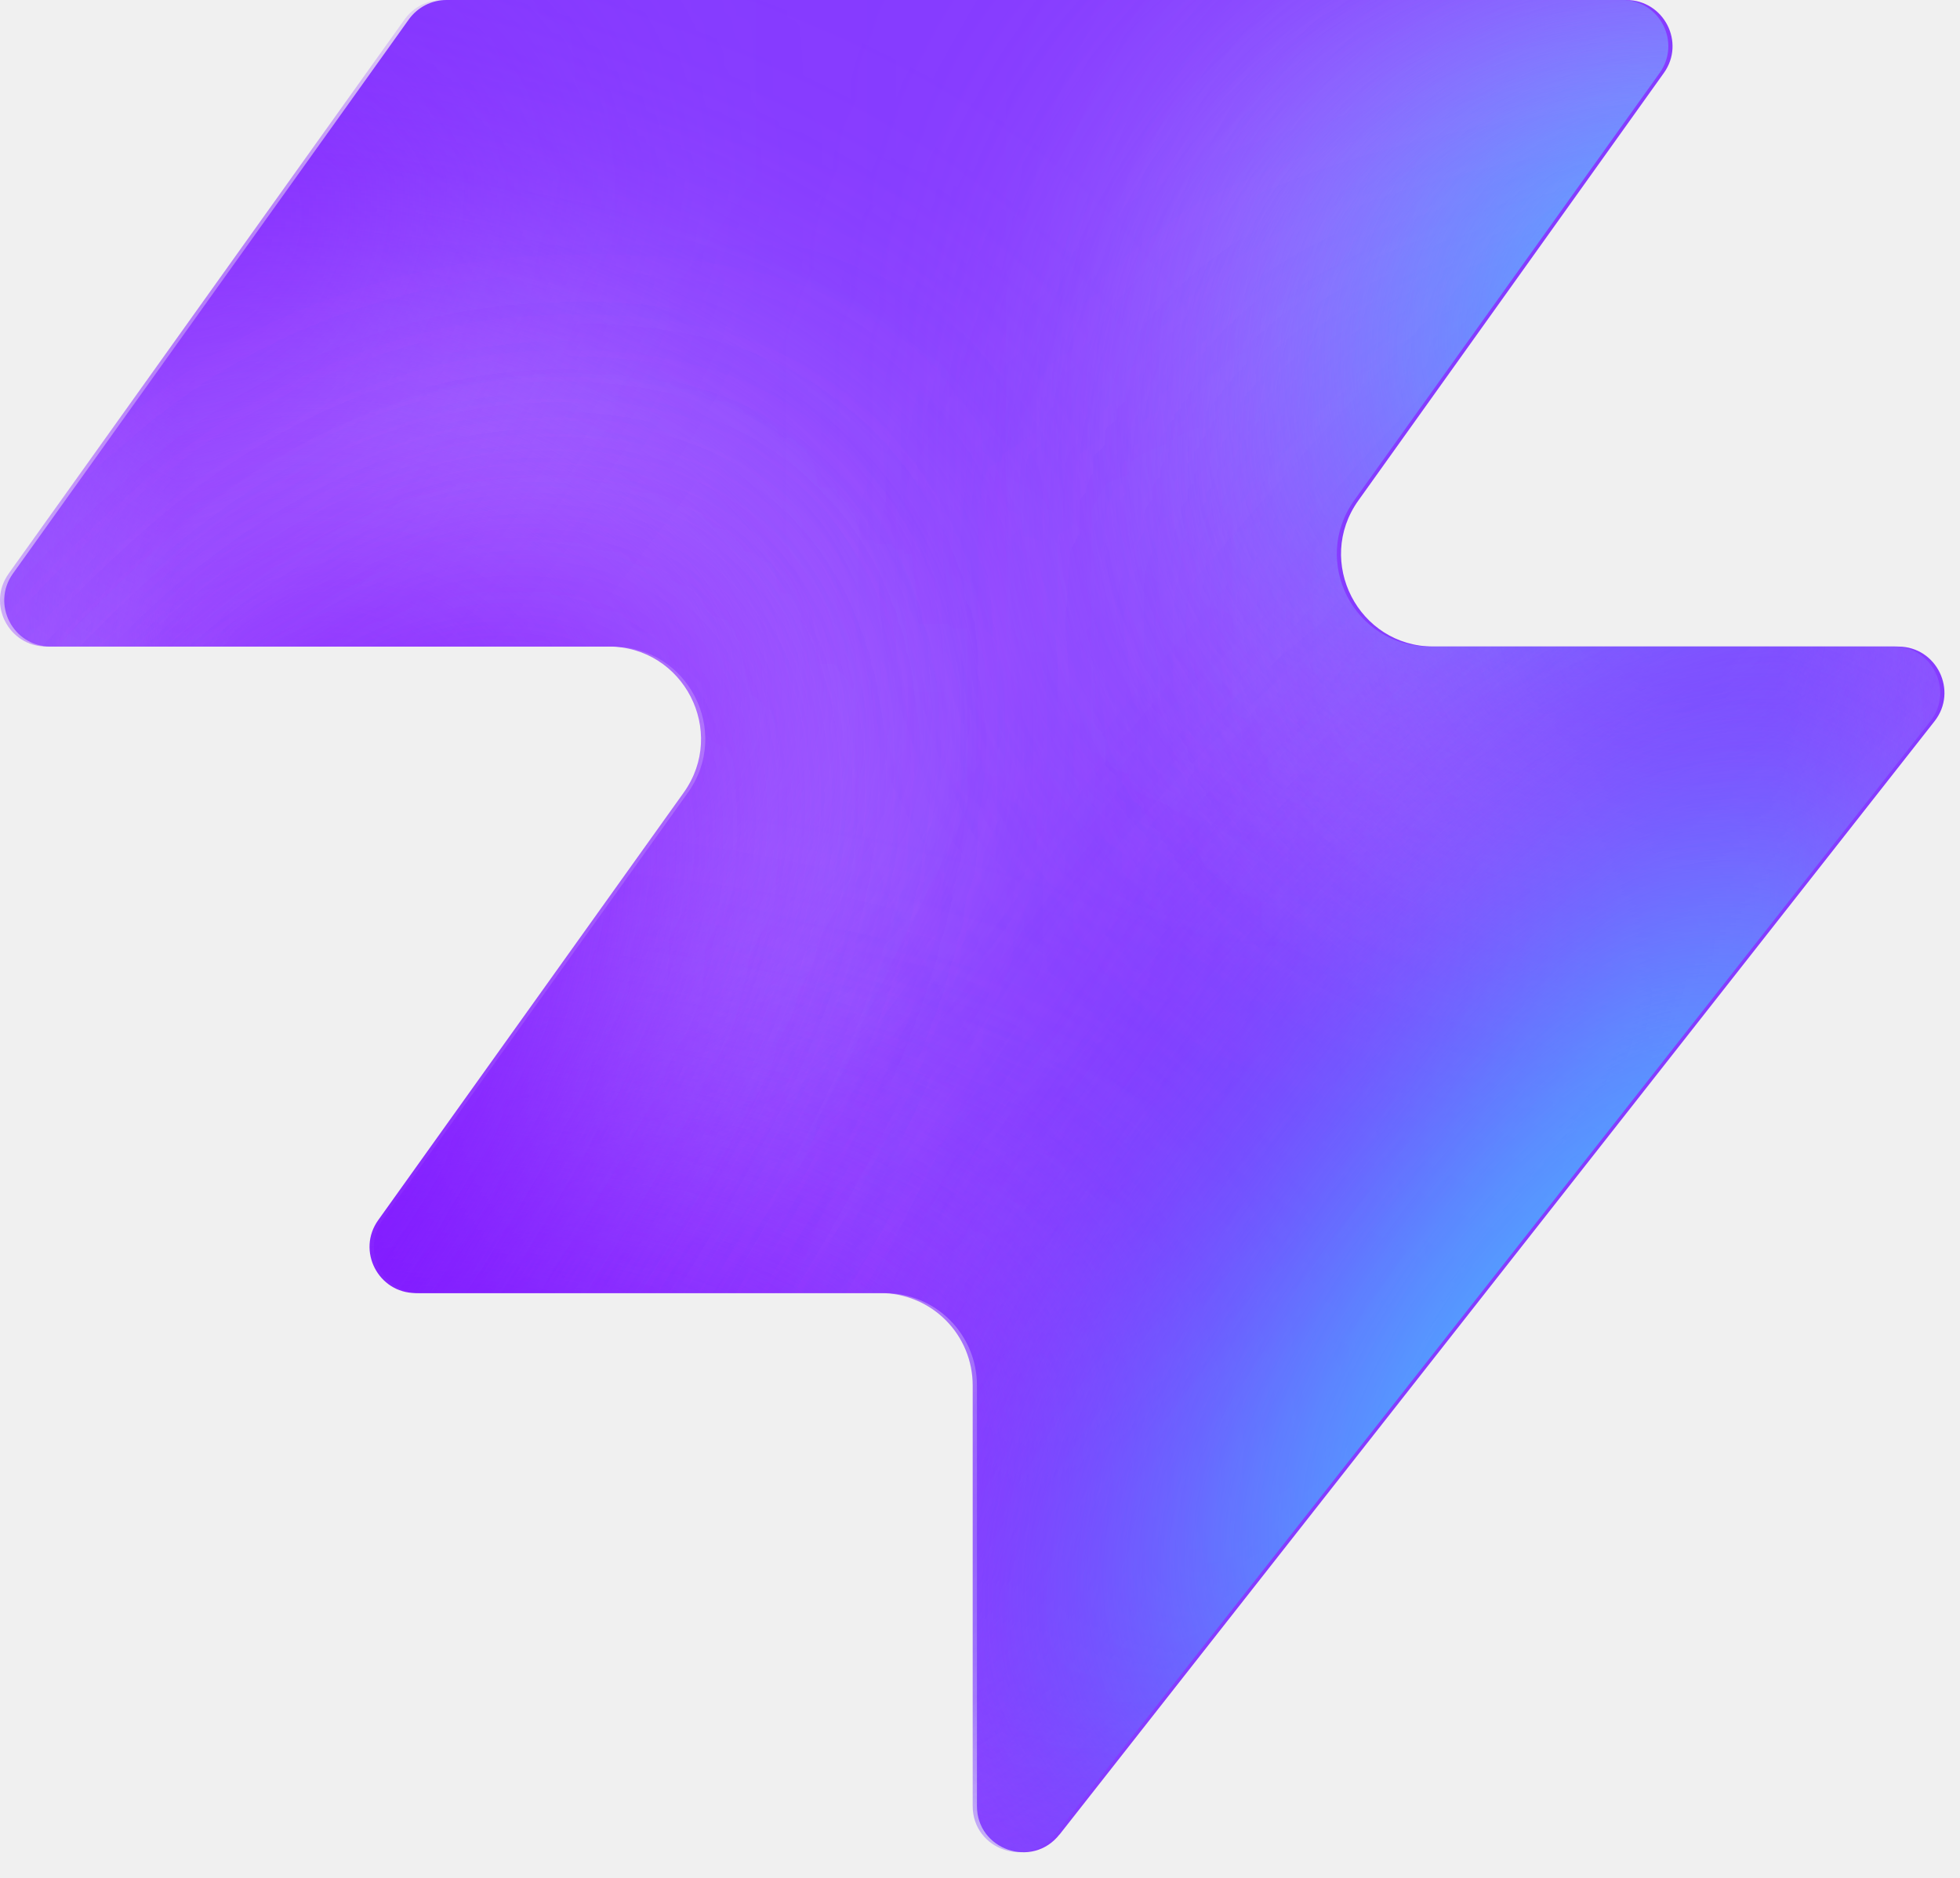
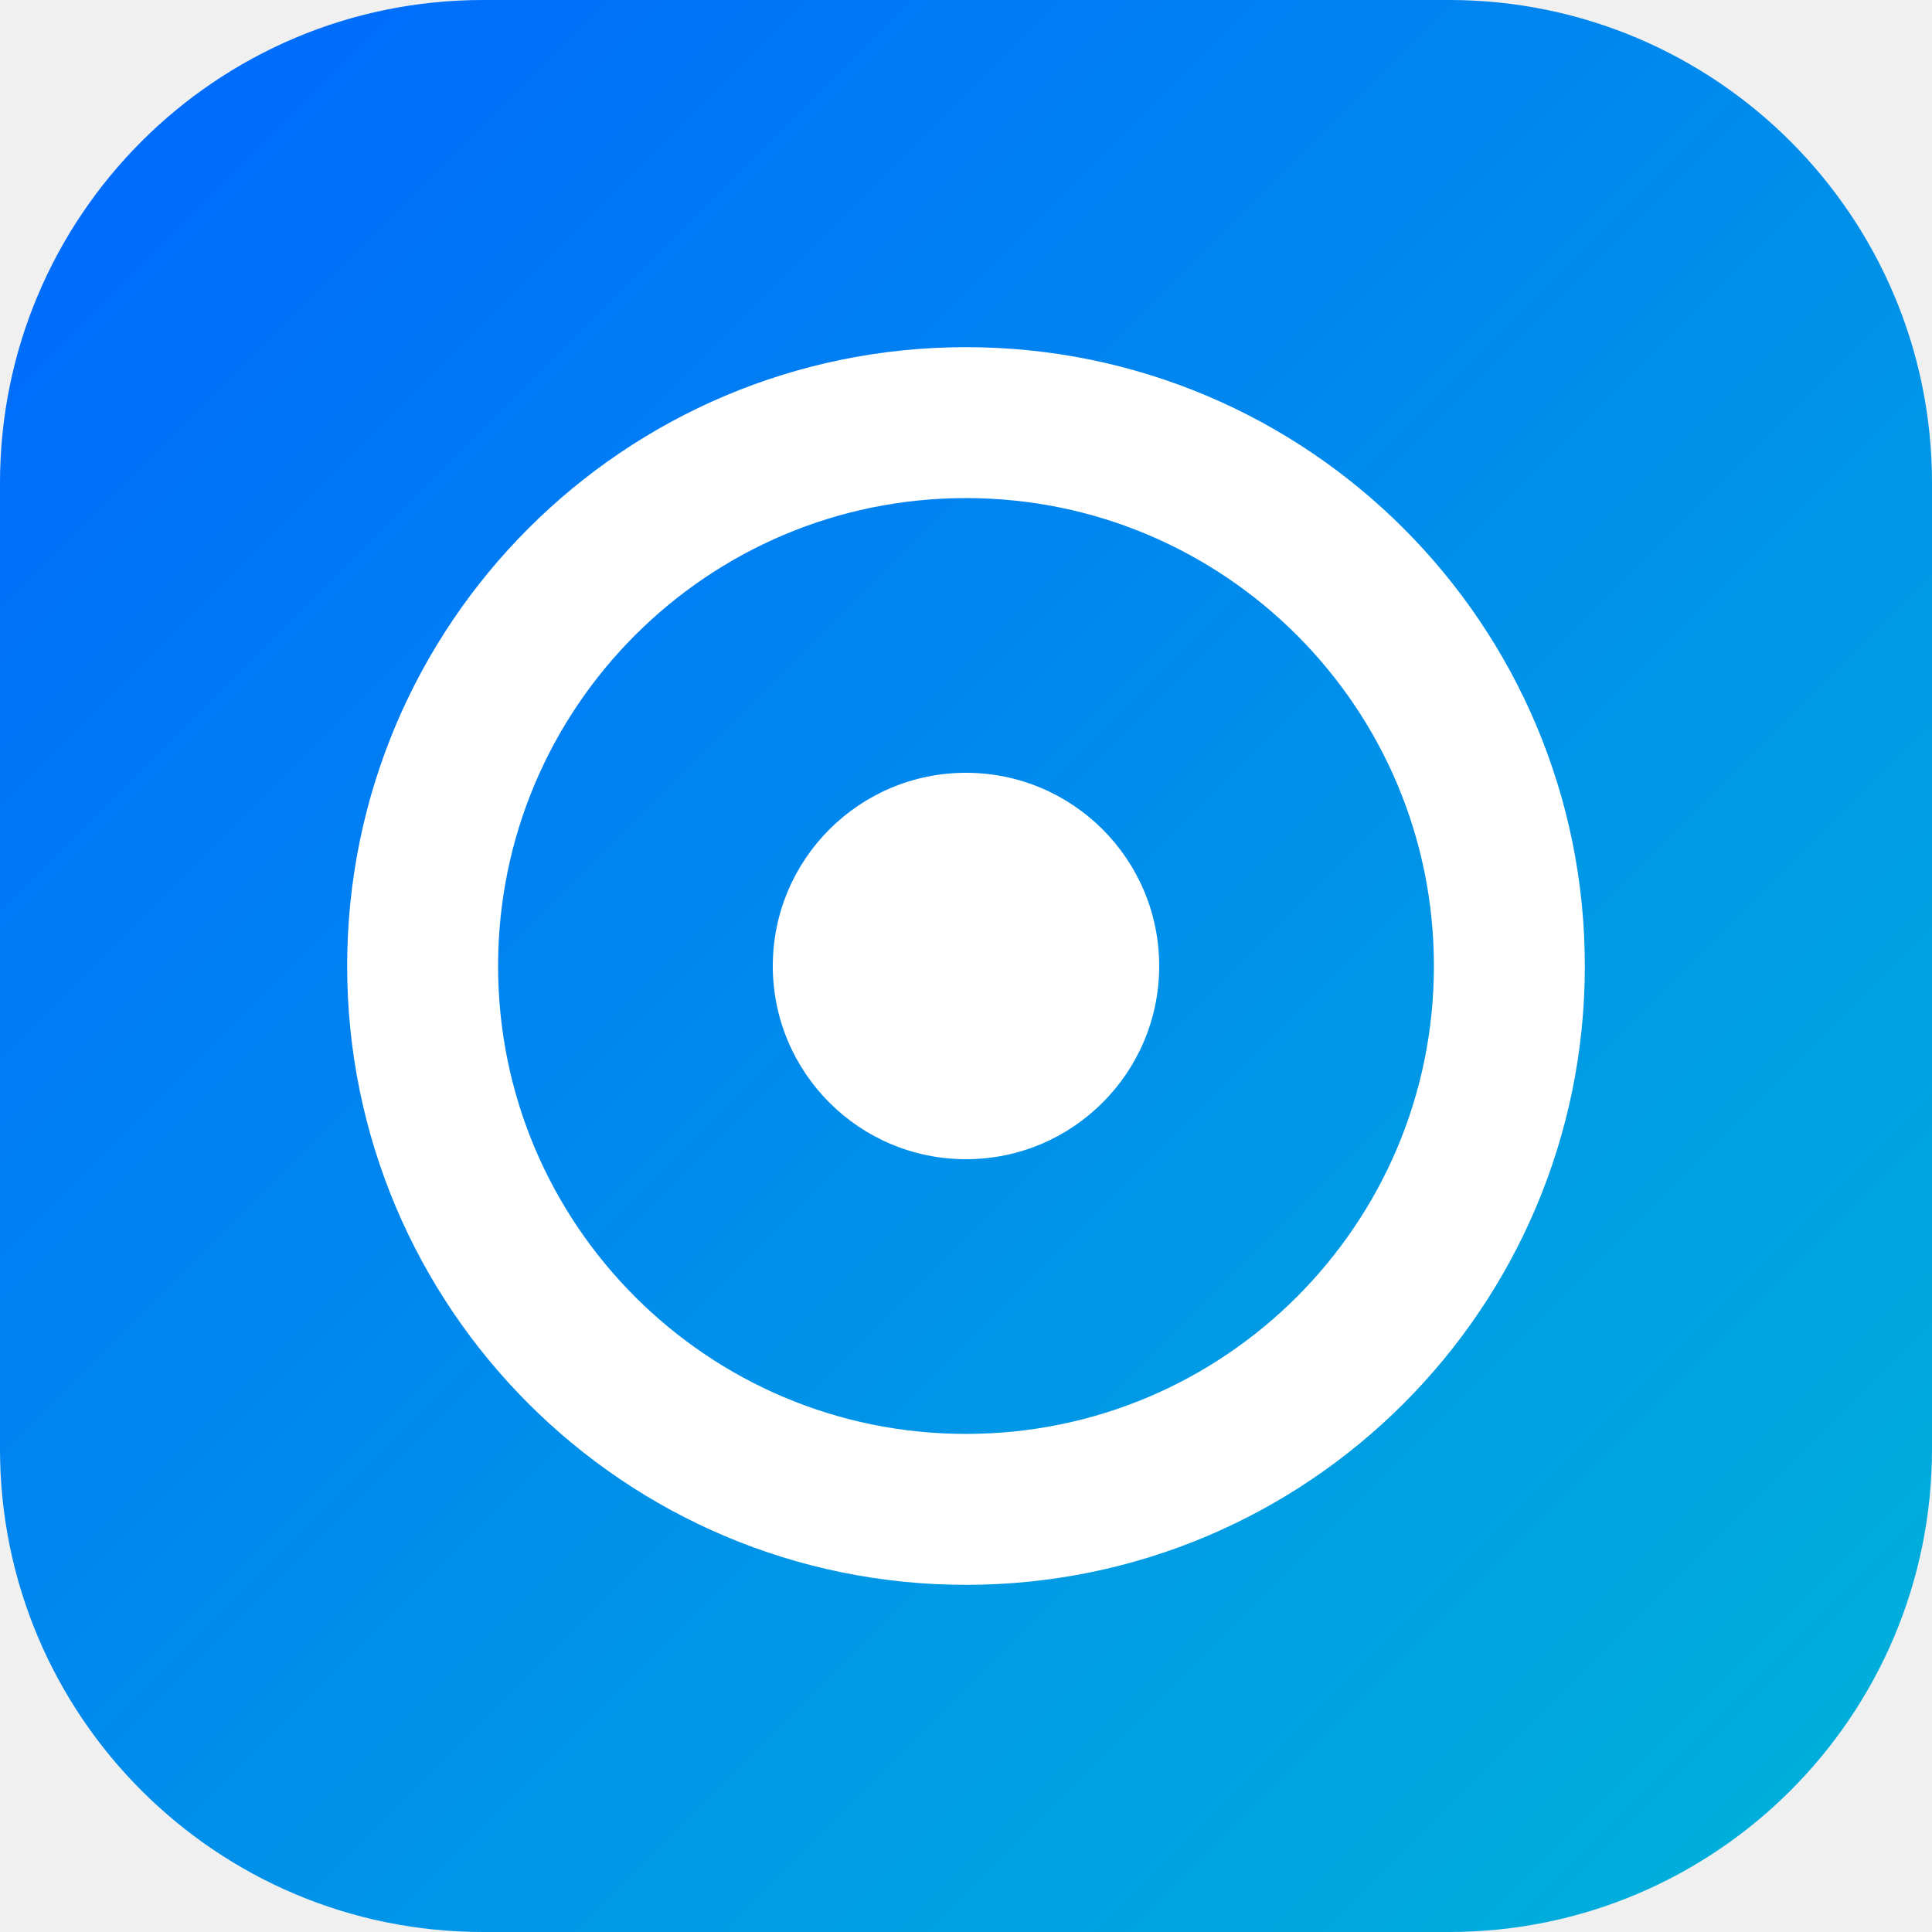
- <svg xmlns="http://www.w3.org/2000/svg" width="48" height="46" fill="none" viewBox="0 0 48 46">
-   <path fill="#863bff" d="M25.946 44.938c-.664.845-2.021.375-2.021-.698V33.937a2.26 2.26 0 0 0-2.262-2.262H10.287c-.92 0-1.456-1.04-.92-1.788l7.48-10.471c1.07-1.497 0-3.578-1.842-3.578H1.237c-.92 0-1.456-1.04-.92-1.788L10.013.474c.214-.297.556-.474.92-.474h28.894c.92 0 1.456 1.04.92 1.788l-7.48 10.471c-1.07 1.498 0 3.579 1.842 3.579h11.377c.943 0 1.473 1.088.89 1.83L25.947 44.94z" style="fill:#863bff;fill:color(display-p3 .525 .23 1);fill-opacity:1" />
-   <mask id="a" width="48" height="46" x="0" y="0" maskUnits="userSpaceOnUse" style="mask-type:alpha">
-     <path fill="#000" d="M25.842 44.938c-.664.844-2.021.375-2.021-.698V33.937a2.26 2.26 0 0 0-2.262-2.262H10.183c-.92 0-1.456-1.04-.92-1.788l7.48-10.471c1.07-1.498 0-3.579-1.842-3.579H1.133c-.92 0-1.456-1.04-.92-1.787L9.91.473c.214-.297.556-.474.92-.474h28.894c.92 0 1.456 1.04.92 1.788l-7.48 10.471c-1.07 1.498 0 3.578 1.842 3.578h11.377c.943 0 1.473 1.088.89 1.832L25.843 44.94z" style="fill:#000;fill-opacity:1" />
-   </mask>
-   <g mask="url(#a)">
-     <g filter="url(#b)">
-       <ellipse cx="5.508" cy="14.704" fill="#ede6ff" rx="5.508" ry="14.704" style="fill:#ede6ff;fill:color(display-p3 .927 .903 1);fill-opacity:1" transform="matrix(.00324 1 1 -.00324 -4.47 31.516)" />
-     </g>
-     <g filter="url(#c)">
-       <ellipse cx="10.399" cy="29.851" fill="#ede6ff" rx="10.399" ry="29.851" style="fill:#ede6ff;fill:color(display-p3 .927 .903 1);fill-opacity:1" transform="matrix(.00324 1 1 -.00324 -39.328 7.883)" />
-     </g>
-     <g filter="url(#d)">
-       <ellipse cx="5.508" cy="30.487" fill="#7e14ff" rx="5.508" ry="30.487" style="fill:#7e14ff;fill:color(display-p3 .492 .077 1);fill-opacity:1" transform="rotate(89.814 -25.913 -14.639)scale(1 -1)" />
-     </g>
-     <g filter="url(#e)">
-       <ellipse cx="5.508" cy="30.599" fill="#7e14ff" rx="5.508" ry="30.599" style="fill:#7e14ff;fill:color(display-p3 .492 .077 1);fill-opacity:1" transform="rotate(89.814 -32.644 -3.334)scale(1 -1)" />
-     </g>
-     <g filter="url(#f)">
-       <ellipse cx="5.508" cy="30.599" fill="#7e14ff" rx="5.508" ry="30.599" style="fill:#7e14ff;fill:color(display-p3 .492 .077 1);fill-opacity:1" transform="matrix(.00324 1 1 -.00324 -34.34 30.47)" />
-     </g>
-     <g filter="url(#g)">
-       <ellipse cx="14.072" cy="22.078" fill="#ede6ff" rx="14.072" ry="22.078" style="fill:#ede6ff;fill:color(display-p3 .927 .903 1);fill-opacity:1" transform="rotate(93.35 24.506 48.493)scale(-1 1)" />
-     </g>
-     <g filter="url(#h)">
-       <ellipse cx="3.47" cy="21.501" fill="#7e14ff" rx="3.47" ry="21.501" style="fill:#7e14ff;fill:color(display-p3 .492 .077 1);fill-opacity:1" transform="rotate(89.009 28.708 47.59)scale(-1 1)" />
-     </g>
-     <g filter="url(#i)">
-       <ellipse cx="3.47" cy="21.501" fill="#7e14ff" rx="3.47" ry="21.501" style="fill:#7e14ff;fill:color(display-p3 .492 .077 1);fill-opacity:1" transform="rotate(89.009 28.708 47.59)scale(-1 1)" />
-     </g>
-     <g filter="url(#j)">
-       <ellipse cx=".387" cy="8.972" fill="#7e14ff" rx="4.407" ry="29.108" style="fill:#7e14ff;fill:color(display-p3 .492 .077 1);fill-opacity:1" transform="rotate(39.51 .387 8.972)" />
-     </g>
-     <g filter="url(#k)">
-       <ellipse cx="47.523" cy="-6.092" fill="#7e14ff" rx="4.407" ry="29.108" style="fill:#7e14ff;fill:color(display-p3 .492 .077 1);fill-opacity:1" transform="rotate(37.892 47.523 -6.092)" />
-     </g>
-     <g filter="url(#l)">
-       <ellipse cx="41.412" cy="6.333" fill="#47bfff" rx="5.971" ry="9.665" style="fill:#47bfff;fill:color(display-p3 .28 .748 1);fill-opacity:1" transform="rotate(37.892 41.412 6.333)" />
-     </g>
-     <g filter="url(#m)">
-       <ellipse cx="-1.879" cy="38.332" fill="#7e14ff" rx="4.407" ry="29.108" style="fill:#7e14ff;fill:color(display-p3 .492 .077 1);fill-opacity:1" transform="rotate(37.892 -1.88 38.332)" />
-     </g>
-     <g filter="url(#n)">
-       <ellipse cx="-1.879" cy="38.332" fill="#7e14ff" rx="4.407" ry="29.108" style="fill:#7e14ff;fill:color(display-p3 .492 .077 1);fill-opacity:1" transform="rotate(37.892 -1.88 38.332)" />
-     </g>
-     <g filter="url(#o)">
-       <ellipse cx="35.651" cy="29.907" fill="#7e14ff" rx="4.407" ry="29.108" style="fill:#7e14ff;fill:color(display-p3 .492 .077 1);fill-opacity:1" transform="rotate(37.892 35.651 29.907)" />
-     </g>
-     <g filter="url(#p)">
-       <ellipse cx="38.418" cy="32.4" fill="#47bfff" rx="5.971" ry="15.297" style="fill:#47bfff;fill:color(display-p3 .28 .748 1);fill-opacity:1" transform="rotate(37.892 38.418 32.4)" />
-     </g>
-   </g>
+ <svg xmlns="http://www.w3.org/2000/svg" viewBox="0 0 32 32" width="32" height="32">
  <defs>
-     <filter id="b" width="60.045" height="41.654" x="-19.77" y="16.149" color-interpolation-filters="sRGB" filterUnits="userSpaceOnUse">
-       <feFlood flood-opacity="0" result="BackgroundImageFix" />
-       <feBlend in="SourceGraphic" in2="BackgroundImageFix" result="shape" />
-       <feGaussianBlur result="effect1_foregroundBlur_2002_17158" stdDeviation="7.659" />
-     </filter>
-     <filter id="c" width="90.34" height="51.437" x="-54.613" y="-7.533" color-interpolation-filters="sRGB" filterUnits="userSpaceOnUse">
-       <feFlood flood-opacity="0" result="BackgroundImageFix" />
-       <feBlend in="SourceGraphic" in2="BackgroundImageFix" result="shape" />
-       <feGaussianBlur result="effect1_foregroundBlur_2002_17158" stdDeviation="7.659" />
-     </filter>
-     <filter id="d" width="79.355" height="29.4" x="-49.64" y="2.03" color-interpolation-filters="sRGB" filterUnits="userSpaceOnUse">
-       <feFlood flood-opacity="0" result="BackgroundImageFix" />
-       <feBlend in="SourceGraphic" in2="BackgroundImageFix" result="shape" />
-       <feGaussianBlur result="effect1_foregroundBlur_2002_17158" stdDeviation="4.596" />
-     </filter>
-     <filter id="e" width="79.579" height="29.4" x="-45.045" y="20.029" color-interpolation-filters="sRGB" filterUnits="userSpaceOnUse">
-       <feFlood flood-opacity="0" result="BackgroundImageFix" />
-       <feBlend in="SourceGraphic" in2="BackgroundImageFix" result="shape" />
-       <feGaussianBlur result="effect1_foregroundBlur_2002_17158" stdDeviation="4.596" />
-     </filter>
-     <filter id="f" width="79.579" height="29.4" x="-43.513" y="21.178" color-interpolation-filters="sRGB" filterUnits="userSpaceOnUse">
-       <feFlood flood-opacity="0" result="BackgroundImageFix" />
-       <feBlend in="SourceGraphic" in2="BackgroundImageFix" result="shape" />
-       <feGaussianBlur result="effect1_foregroundBlur_2002_17158" stdDeviation="4.596" />
-     </filter>
-     <filter id="g" width="74.749" height="58.852" x="15.756" y="-17.901" color-interpolation-filters="sRGB" filterUnits="userSpaceOnUse">
-       <feFlood flood-opacity="0" result="BackgroundImageFix" />
-       <feBlend in="SourceGraphic" in2="BackgroundImageFix" result="shape" />
-       <feGaussianBlur result="effect1_foregroundBlur_2002_17158" stdDeviation="7.659" />
-     </filter>
-     <filter id="h" width="61.377" height="25.362" x="23.548" y="2.284" color-interpolation-filters="sRGB" filterUnits="userSpaceOnUse">
-       <feFlood flood-opacity="0" result="BackgroundImageFix" />
-       <feBlend in="SourceGraphic" in2="BackgroundImageFix" result="shape" />
-       <feGaussianBlur result="effect1_foregroundBlur_2002_17158" stdDeviation="4.596" />
-     </filter>
-     <filter id="i" width="61.377" height="25.362" x="23.548" y="2.284" color-interpolation-filters="sRGB" filterUnits="userSpaceOnUse">
-       <feFlood flood-opacity="0" result="BackgroundImageFix" />
-       <feBlend in="SourceGraphic" in2="BackgroundImageFix" result="shape" />
-       <feGaussianBlur result="effect1_foregroundBlur_2002_17158" stdDeviation="4.596" />
-     </filter>
-     <filter id="j" width="56.045" height="63.649" x="-27.636" y="-22.853" color-interpolation-filters="sRGB" filterUnits="userSpaceOnUse">
-       <feFlood flood-opacity="0" result="BackgroundImageFix" />
-       <feBlend in="SourceGraphic" in2="BackgroundImageFix" result="shape" />
-       <feGaussianBlur result="effect1_foregroundBlur_2002_17158" stdDeviation="4.596" />
-     </filter>
-     <filter id="k" width="54.814" height="64.646" x="20.116" y="-38.415" color-interpolation-filters="sRGB" filterUnits="userSpaceOnUse">
-       <feFlood flood-opacity="0" result="BackgroundImageFix" />
-       <feBlend in="SourceGraphic" in2="BackgroundImageFix" result="shape" />
-       <feGaussianBlur result="effect1_foregroundBlur_2002_17158" stdDeviation="4.596" />
-     </filter>
-     <filter id="l" width="33.541" height="35.313" x="24.641" y="-11.323" color-interpolation-filters="sRGB" filterUnits="userSpaceOnUse">
-       <feFlood flood-opacity="0" result="BackgroundImageFix" />
-       <feBlend in="SourceGraphic" in2="BackgroundImageFix" result="shape" />
-       <feGaussianBlur result="effect1_foregroundBlur_2002_17158" stdDeviation="4.596" />
-     </filter>
-     <filter id="m" width="54.814" height="64.646" x="-29.286" y="6.009" color-interpolation-filters="sRGB" filterUnits="userSpaceOnUse">
-       <feFlood flood-opacity="0" result="BackgroundImageFix" />
-       <feBlend in="SourceGraphic" in2="BackgroundImageFix" result="shape" />
-       <feGaussianBlur result="effect1_foregroundBlur_2002_17158" stdDeviation="4.596" />
-     </filter>
-     <filter id="n" width="54.814" height="64.646" x="-29.286" y="6.009" color-interpolation-filters="sRGB" filterUnits="userSpaceOnUse">
-       <feFlood flood-opacity="0" result="BackgroundImageFix" />
-       <feBlend in="SourceGraphic" in2="BackgroundImageFix" result="shape" />
-       <feGaussianBlur result="effect1_foregroundBlur_2002_17158" stdDeviation="4.596" />
-     </filter>
-     <filter id="o" width="54.814" height="64.646" x="8.244" y="-2.416" color-interpolation-filters="sRGB" filterUnits="userSpaceOnUse">
-       <feFlood flood-opacity="0" result="BackgroundImageFix" />
-       <feBlend in="SourceGraphic" in2="BackgroundImageFix" result="shape" />
-       <feGaussianBlur result="effect1_foregroundBlur_2002_17158" stdDeviation="4.596" />
-     </filter>
-     <filter id="p" width="39.409" height="43.623" x="18.713" y="10.588" color-interpolation-filters="sRGB" filterUnits="userSpaceOnUse">
-       <feFlood flood-opacity="0" result="BackgroundImageFix" />
-       <feBlend in="SourceGraphic" in2="BackgroundImageFix" result="shape" />
-       <feGaussianBlur result="effect1_foregroundBlur_2002_17158" stdDeviation="4.596" />
-     </filter>
+     <linearGradient id="halo" x1="0" y1="0" x2="1" y2="1">
+       <stop offset="0" stop-color="#0066ff" />
+       <stop offset="1" stop-color="#00b4d8" />
+     </linearGradient>
  </defs>
+   <rect width="32" height="32" rx="8" fill="url(#halo)" />
+   <circle cx="16" cy="16" r="9" fill="none" stroke="#ffffff" stroke-width="2.5" />
+   <circle cx="16" cy="16" r="3.2" fill="#ffffff" />
</svg>
